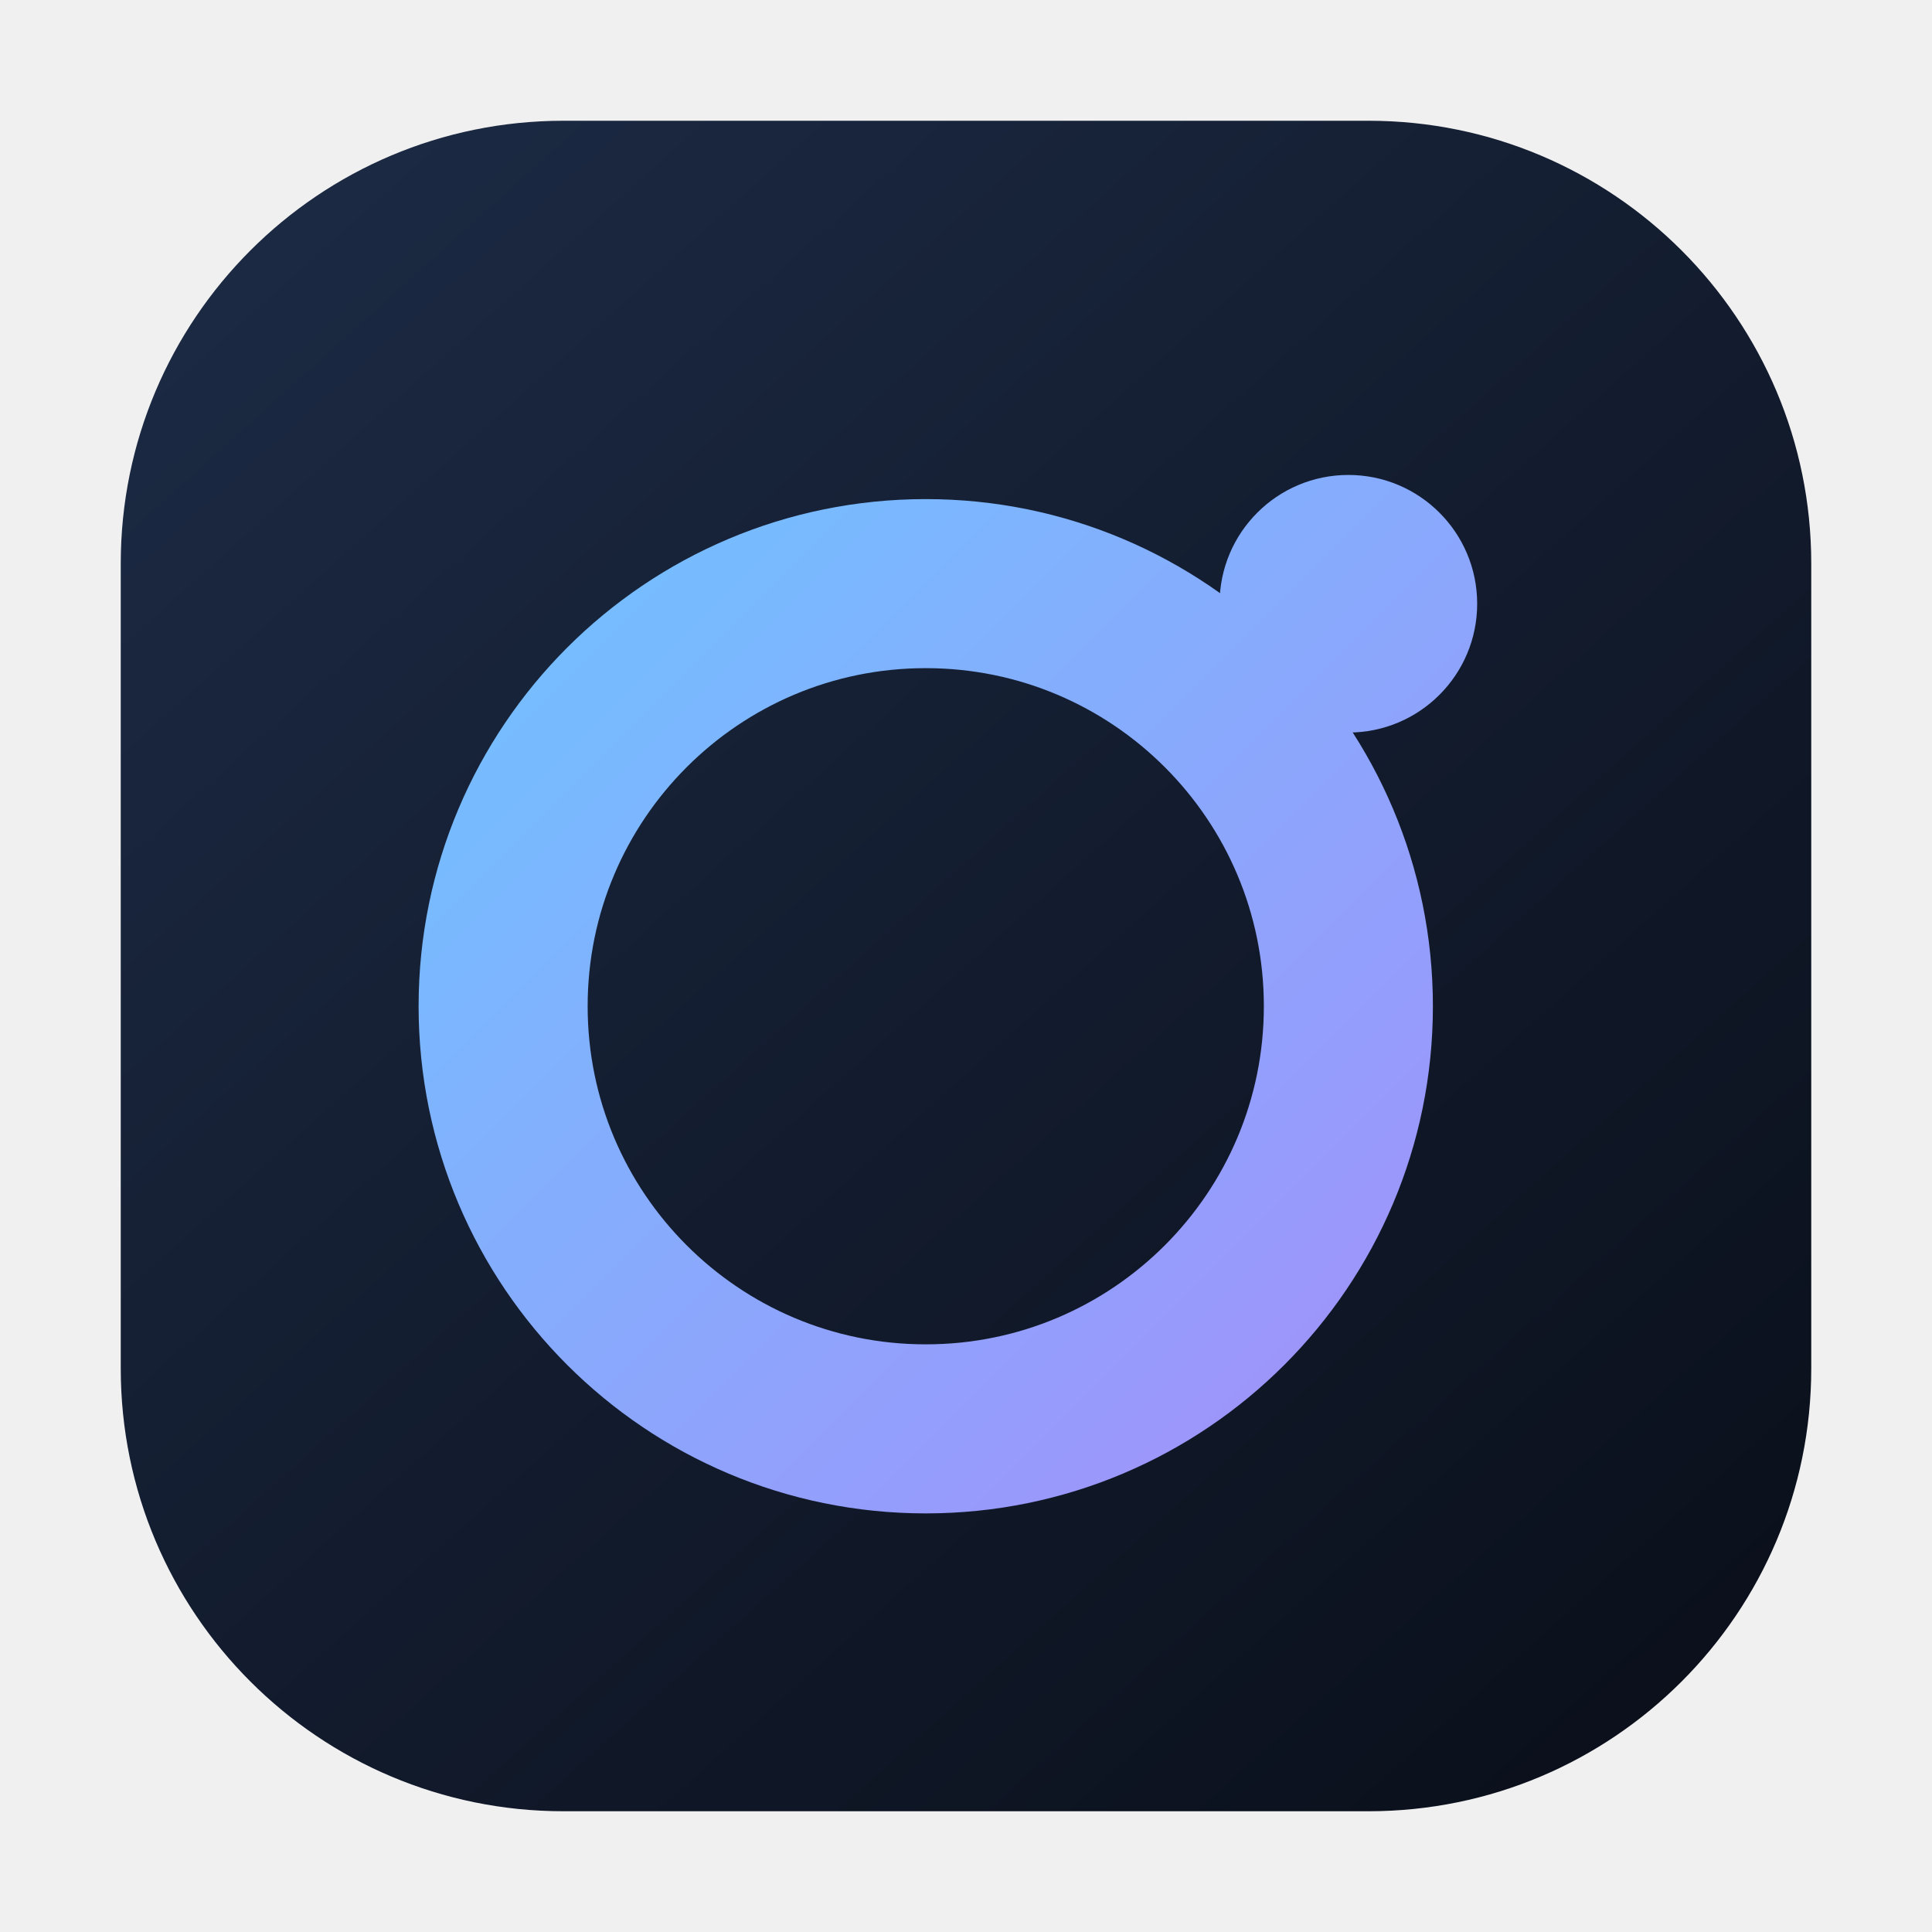
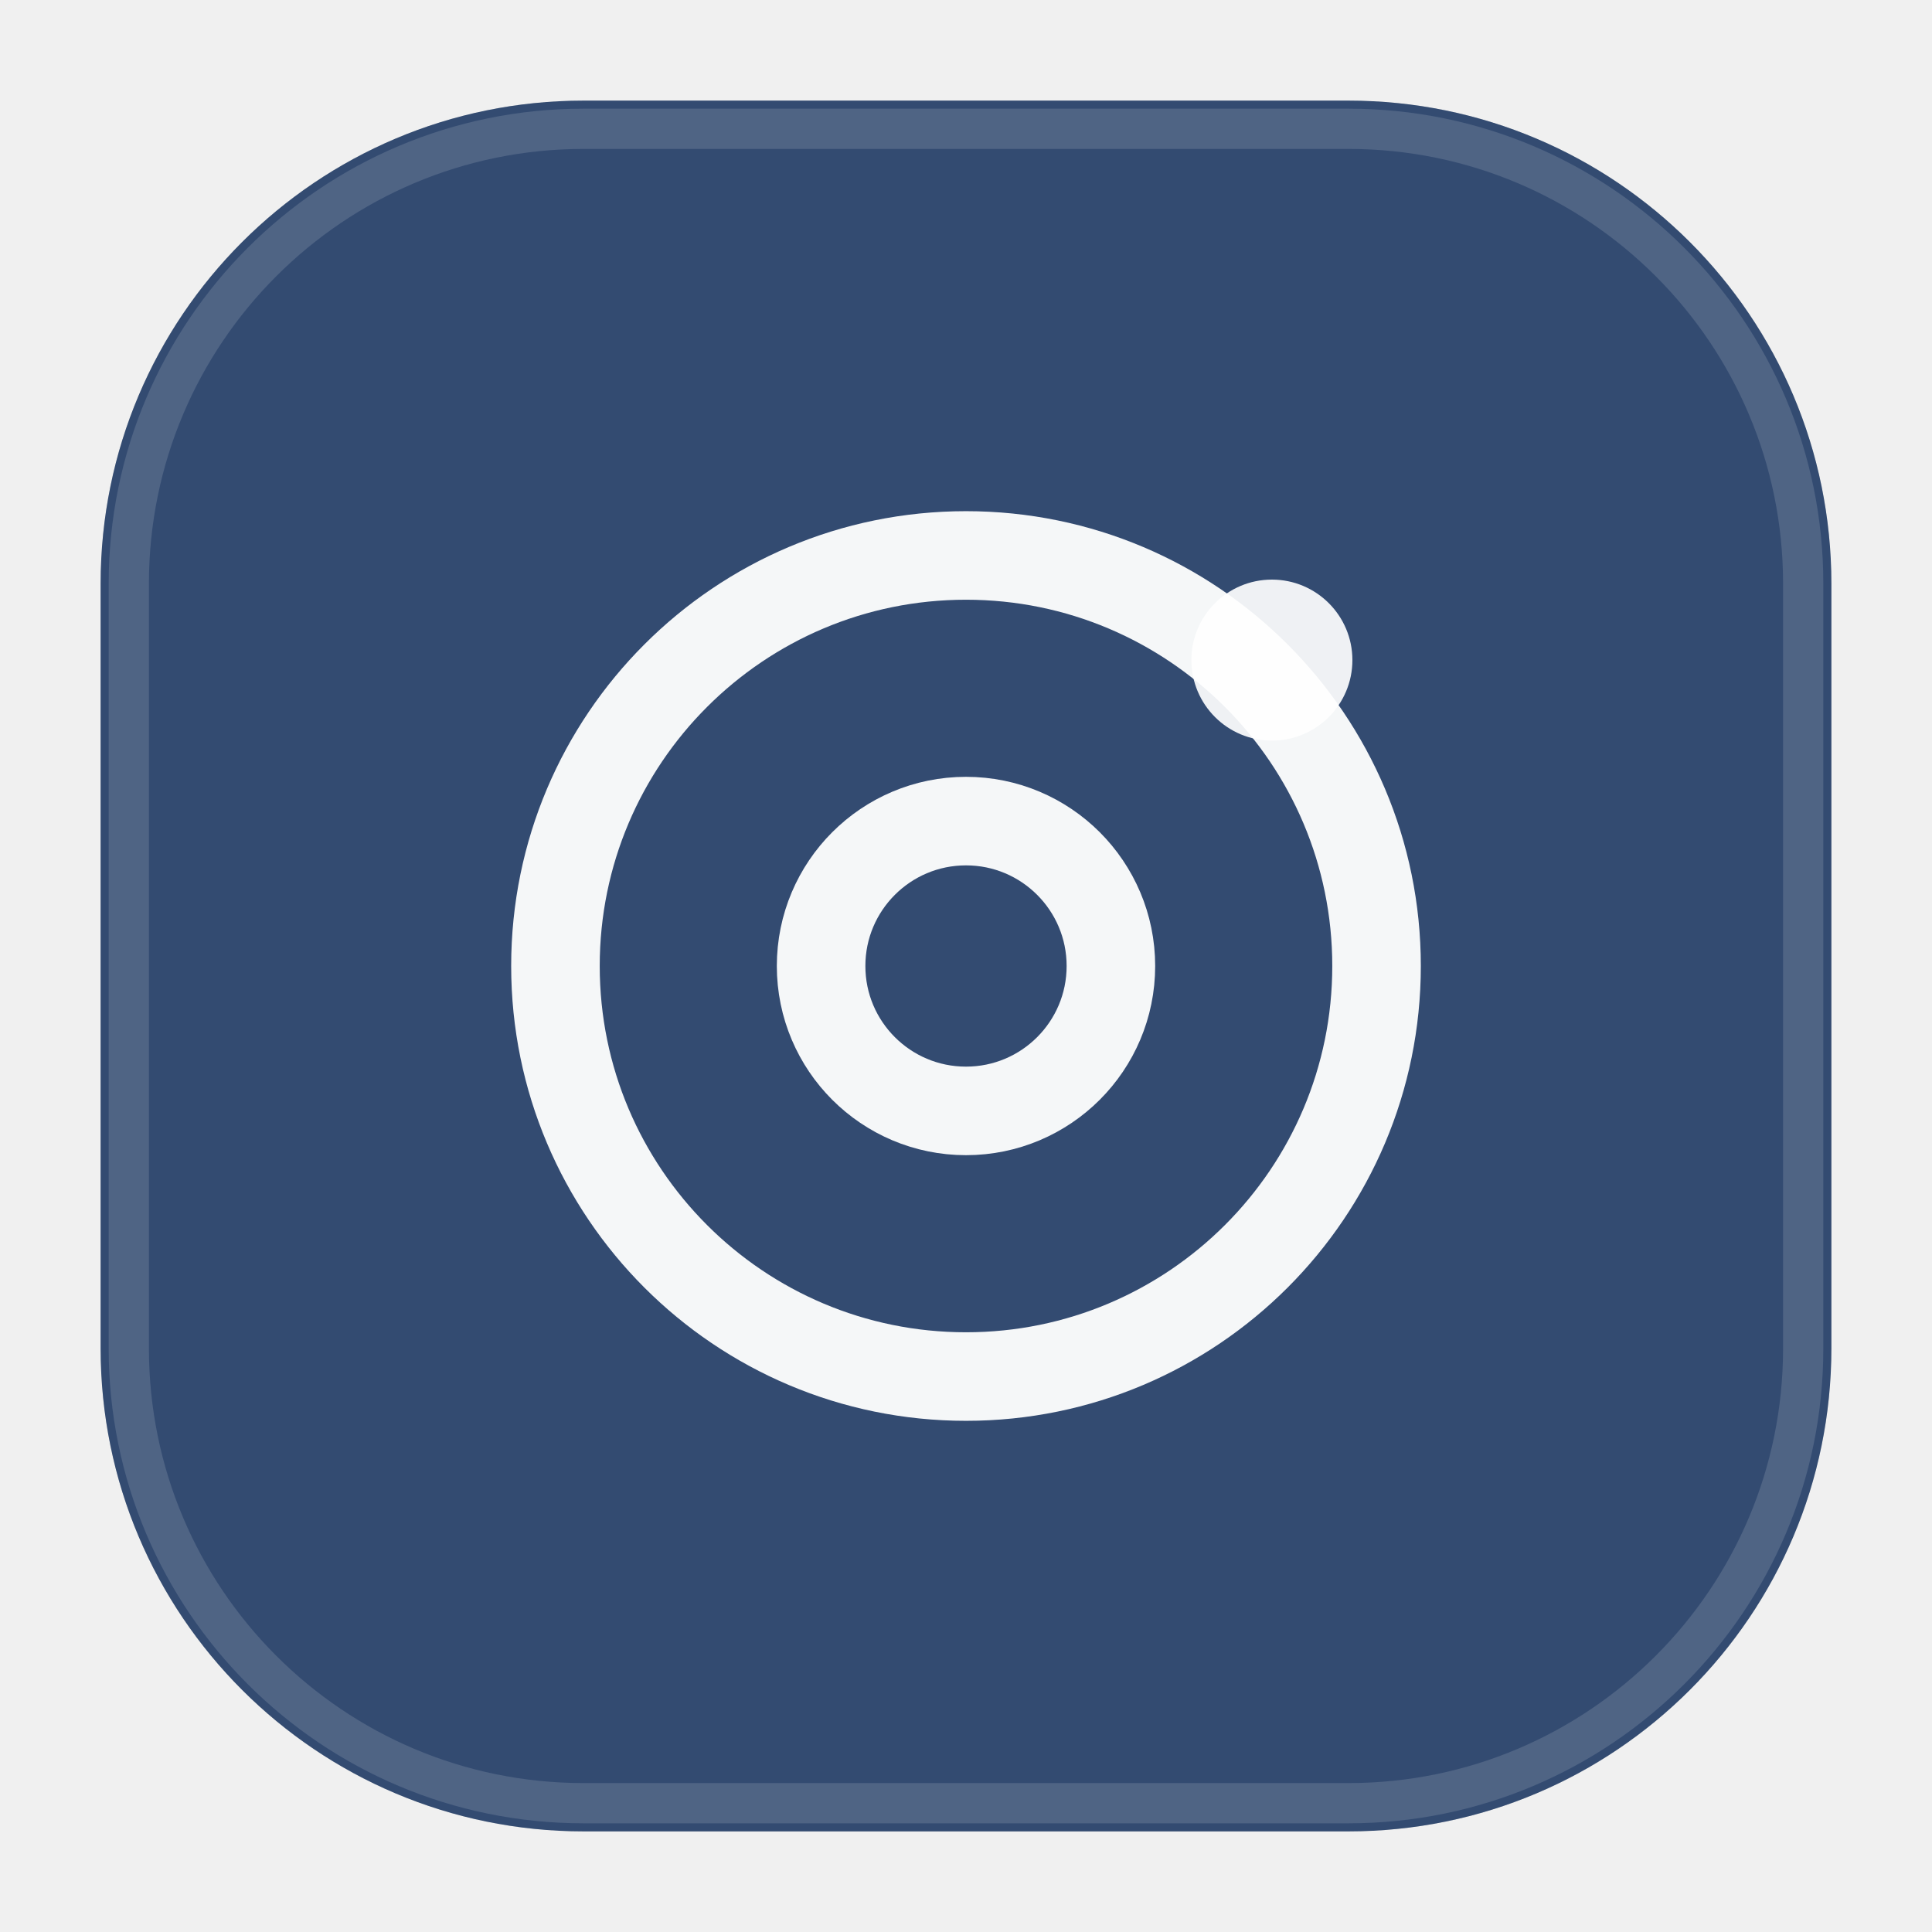
<svg xmlns="http://www.w3.org/2000/svg" viewBox="0 0 48 48">
-   <defs>
-     <linearGradient id="a" x1="6" y1="4" x2="42" y2="44" gradientUnits="userSpaceOnUse">
-       <stop stop-color="#1c2a44" />
-       <stop offset="1" stop-color="#0a0f1a" />
-     </linearGradient>
-     <linearGradient id="b" x1="12" y1="12" x2="38" y2="38" gradientUnits="userSpaceOnUse">
-       <stop stop-color="#6fc3ff" />
-       <stop offset="1" stop-color="#a78bfa" />
-     </linearGradient>
-   </defs>
-   <rect x="3" y="3" width="42" height="42" rx="11" fill="url(#a)" />
-   <circle cx="23" cy="25" r="10.5" fill="none" stroke="url(#b)" stroke-width="4.2" />
-   <circle cx="33.5" cy="15" r="3.2" fill="url(#b)" />
+   <rect x="2.5" y="2.5" width="43" height="43" rx="12" fill="#26324a" />
+   <rect x="2.5" y="2.5" width="43" height="43" rx="12" fill="#60a5fa" fill-opacity="0.22" />
+   <rect x="3.2" y="3.2" width="41.6" height="41.6" rx="11.3" fill="none" stroke="#ffffff" stroke-opacity="0.14" />
+   <g fill="none" stroke="#ffffff" stroke-opacity="0.95" stroke-width="2.2" stroke-linecap="round" stroke-linejoin="round">
+     <circle cx="24" cy="24" r="10.2" />
+     <circle cx="24" cy="24" r="3.6" />
+     <circle cx="31.6" cy="16.4" r="2" fill="#ffffff" fill-opacity="0.92" stroke="none" />
+   </g>
</svg>
